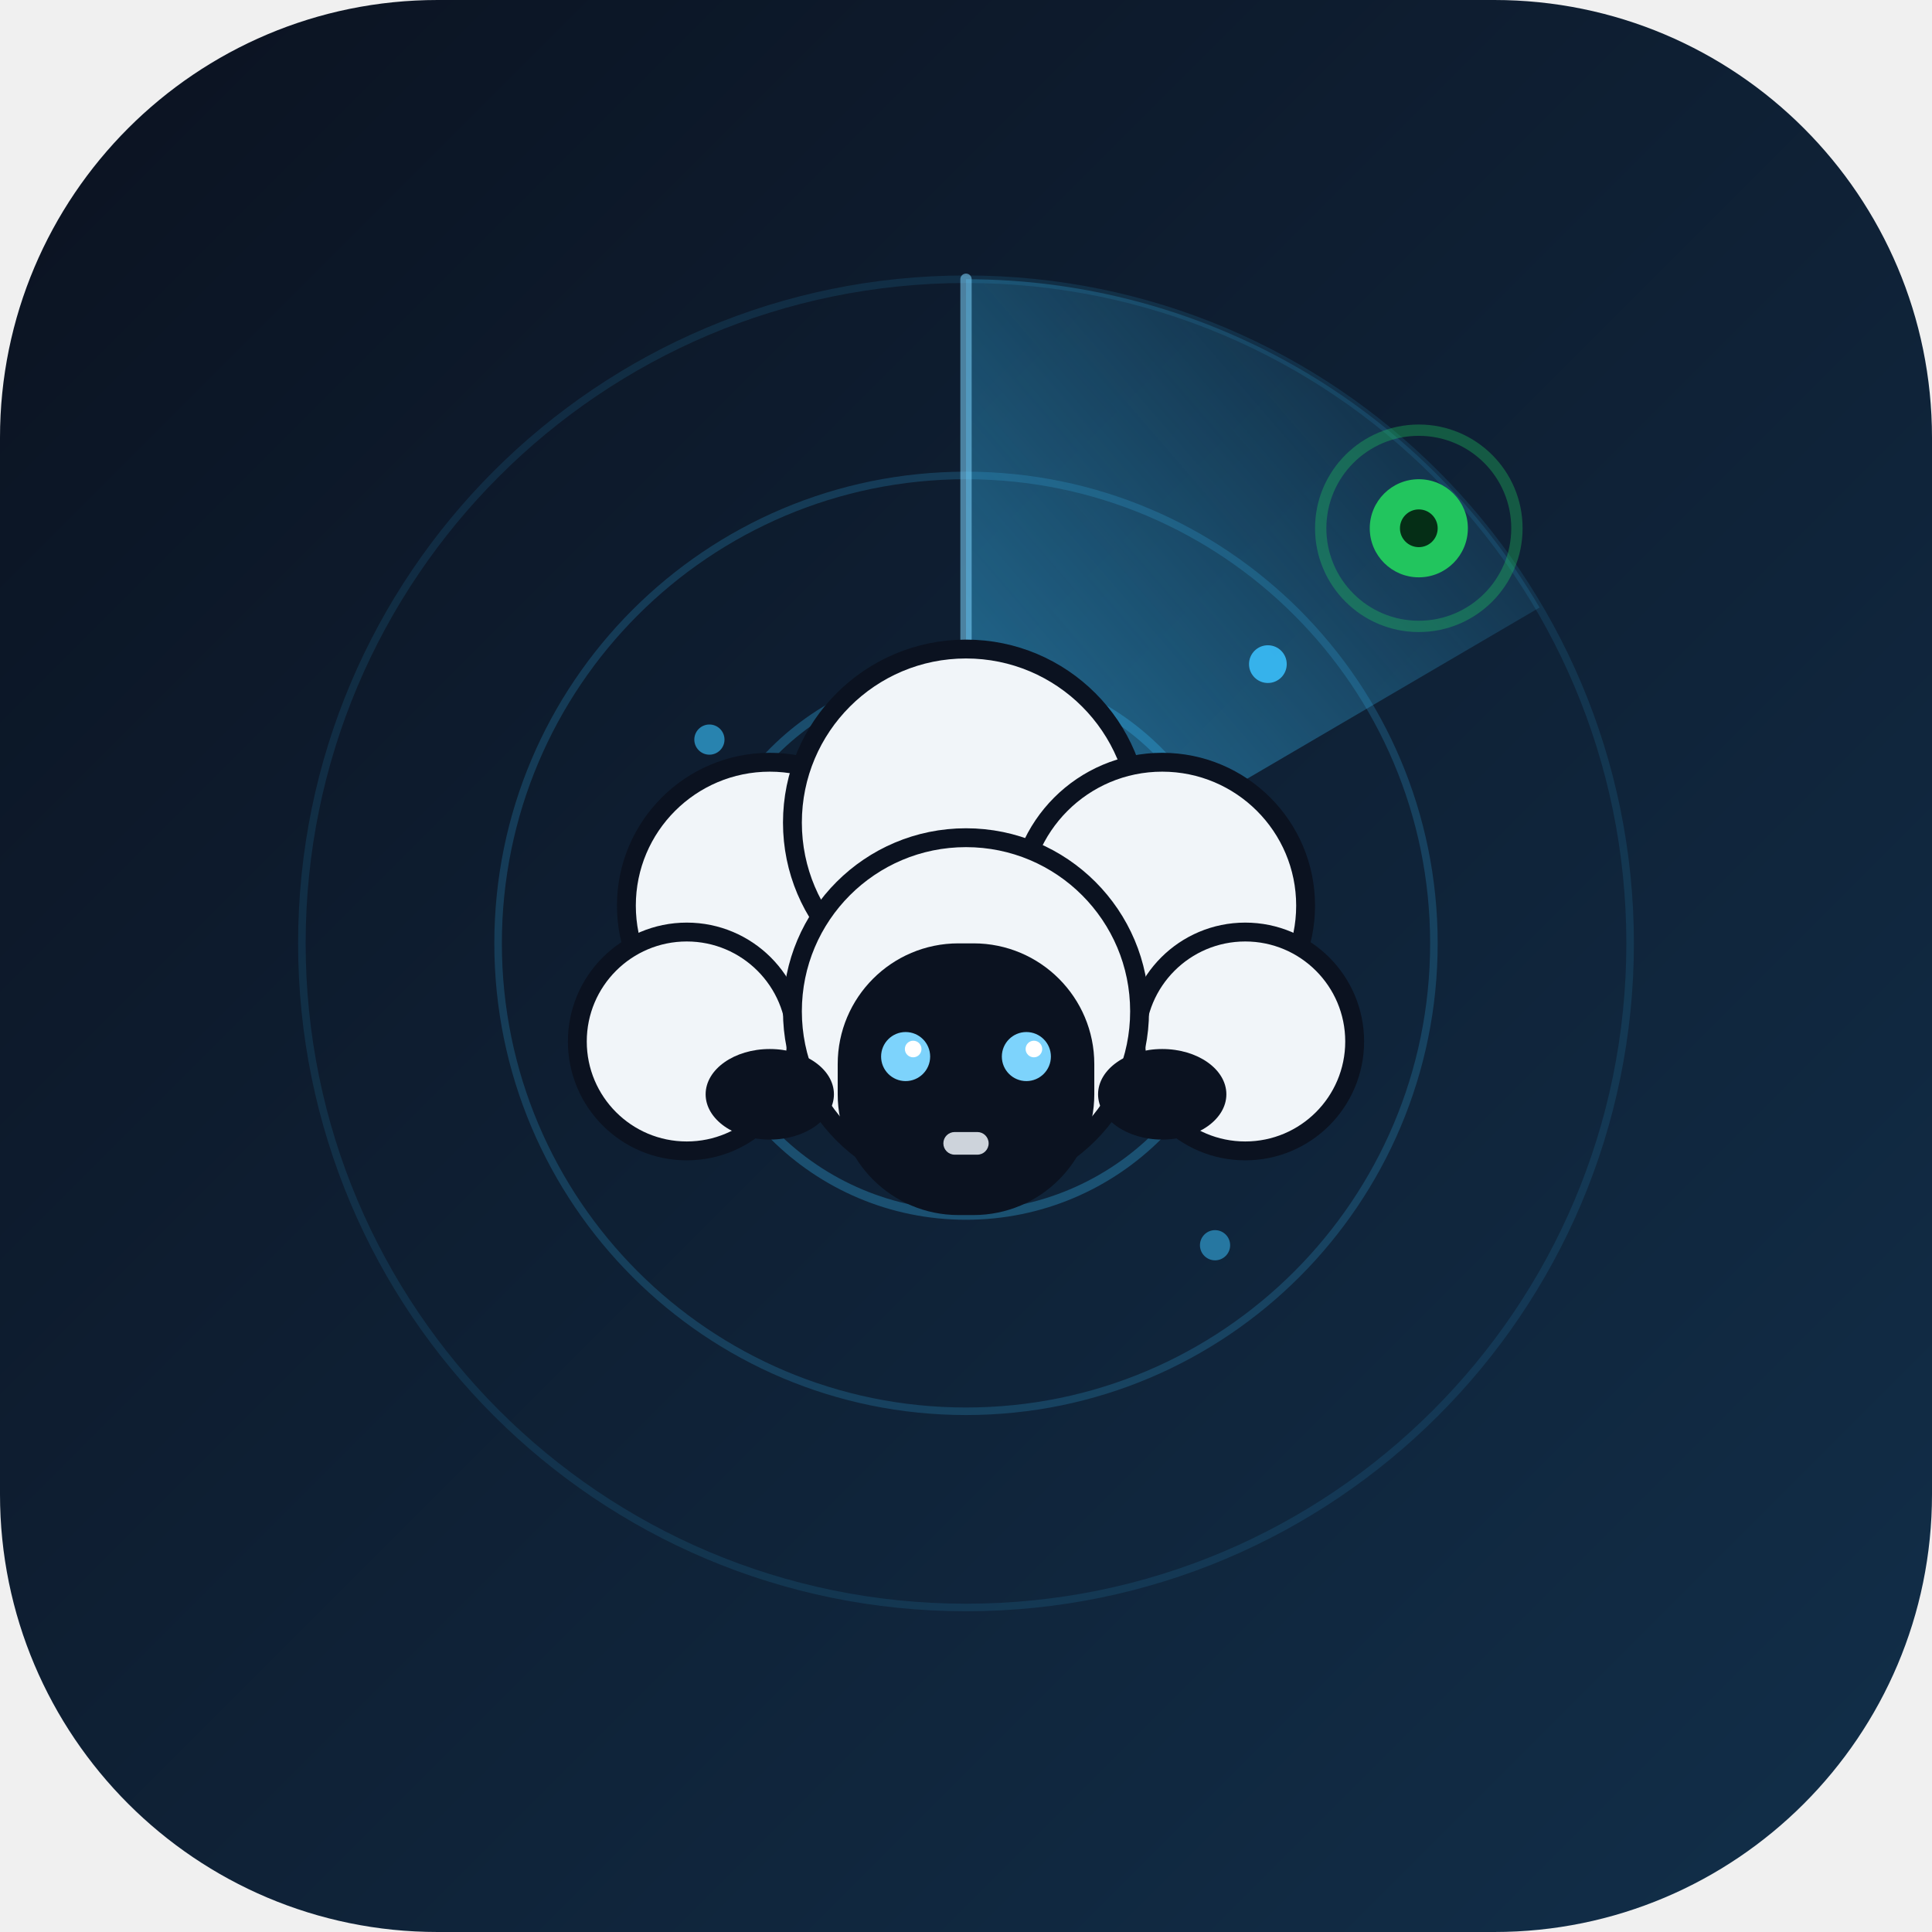
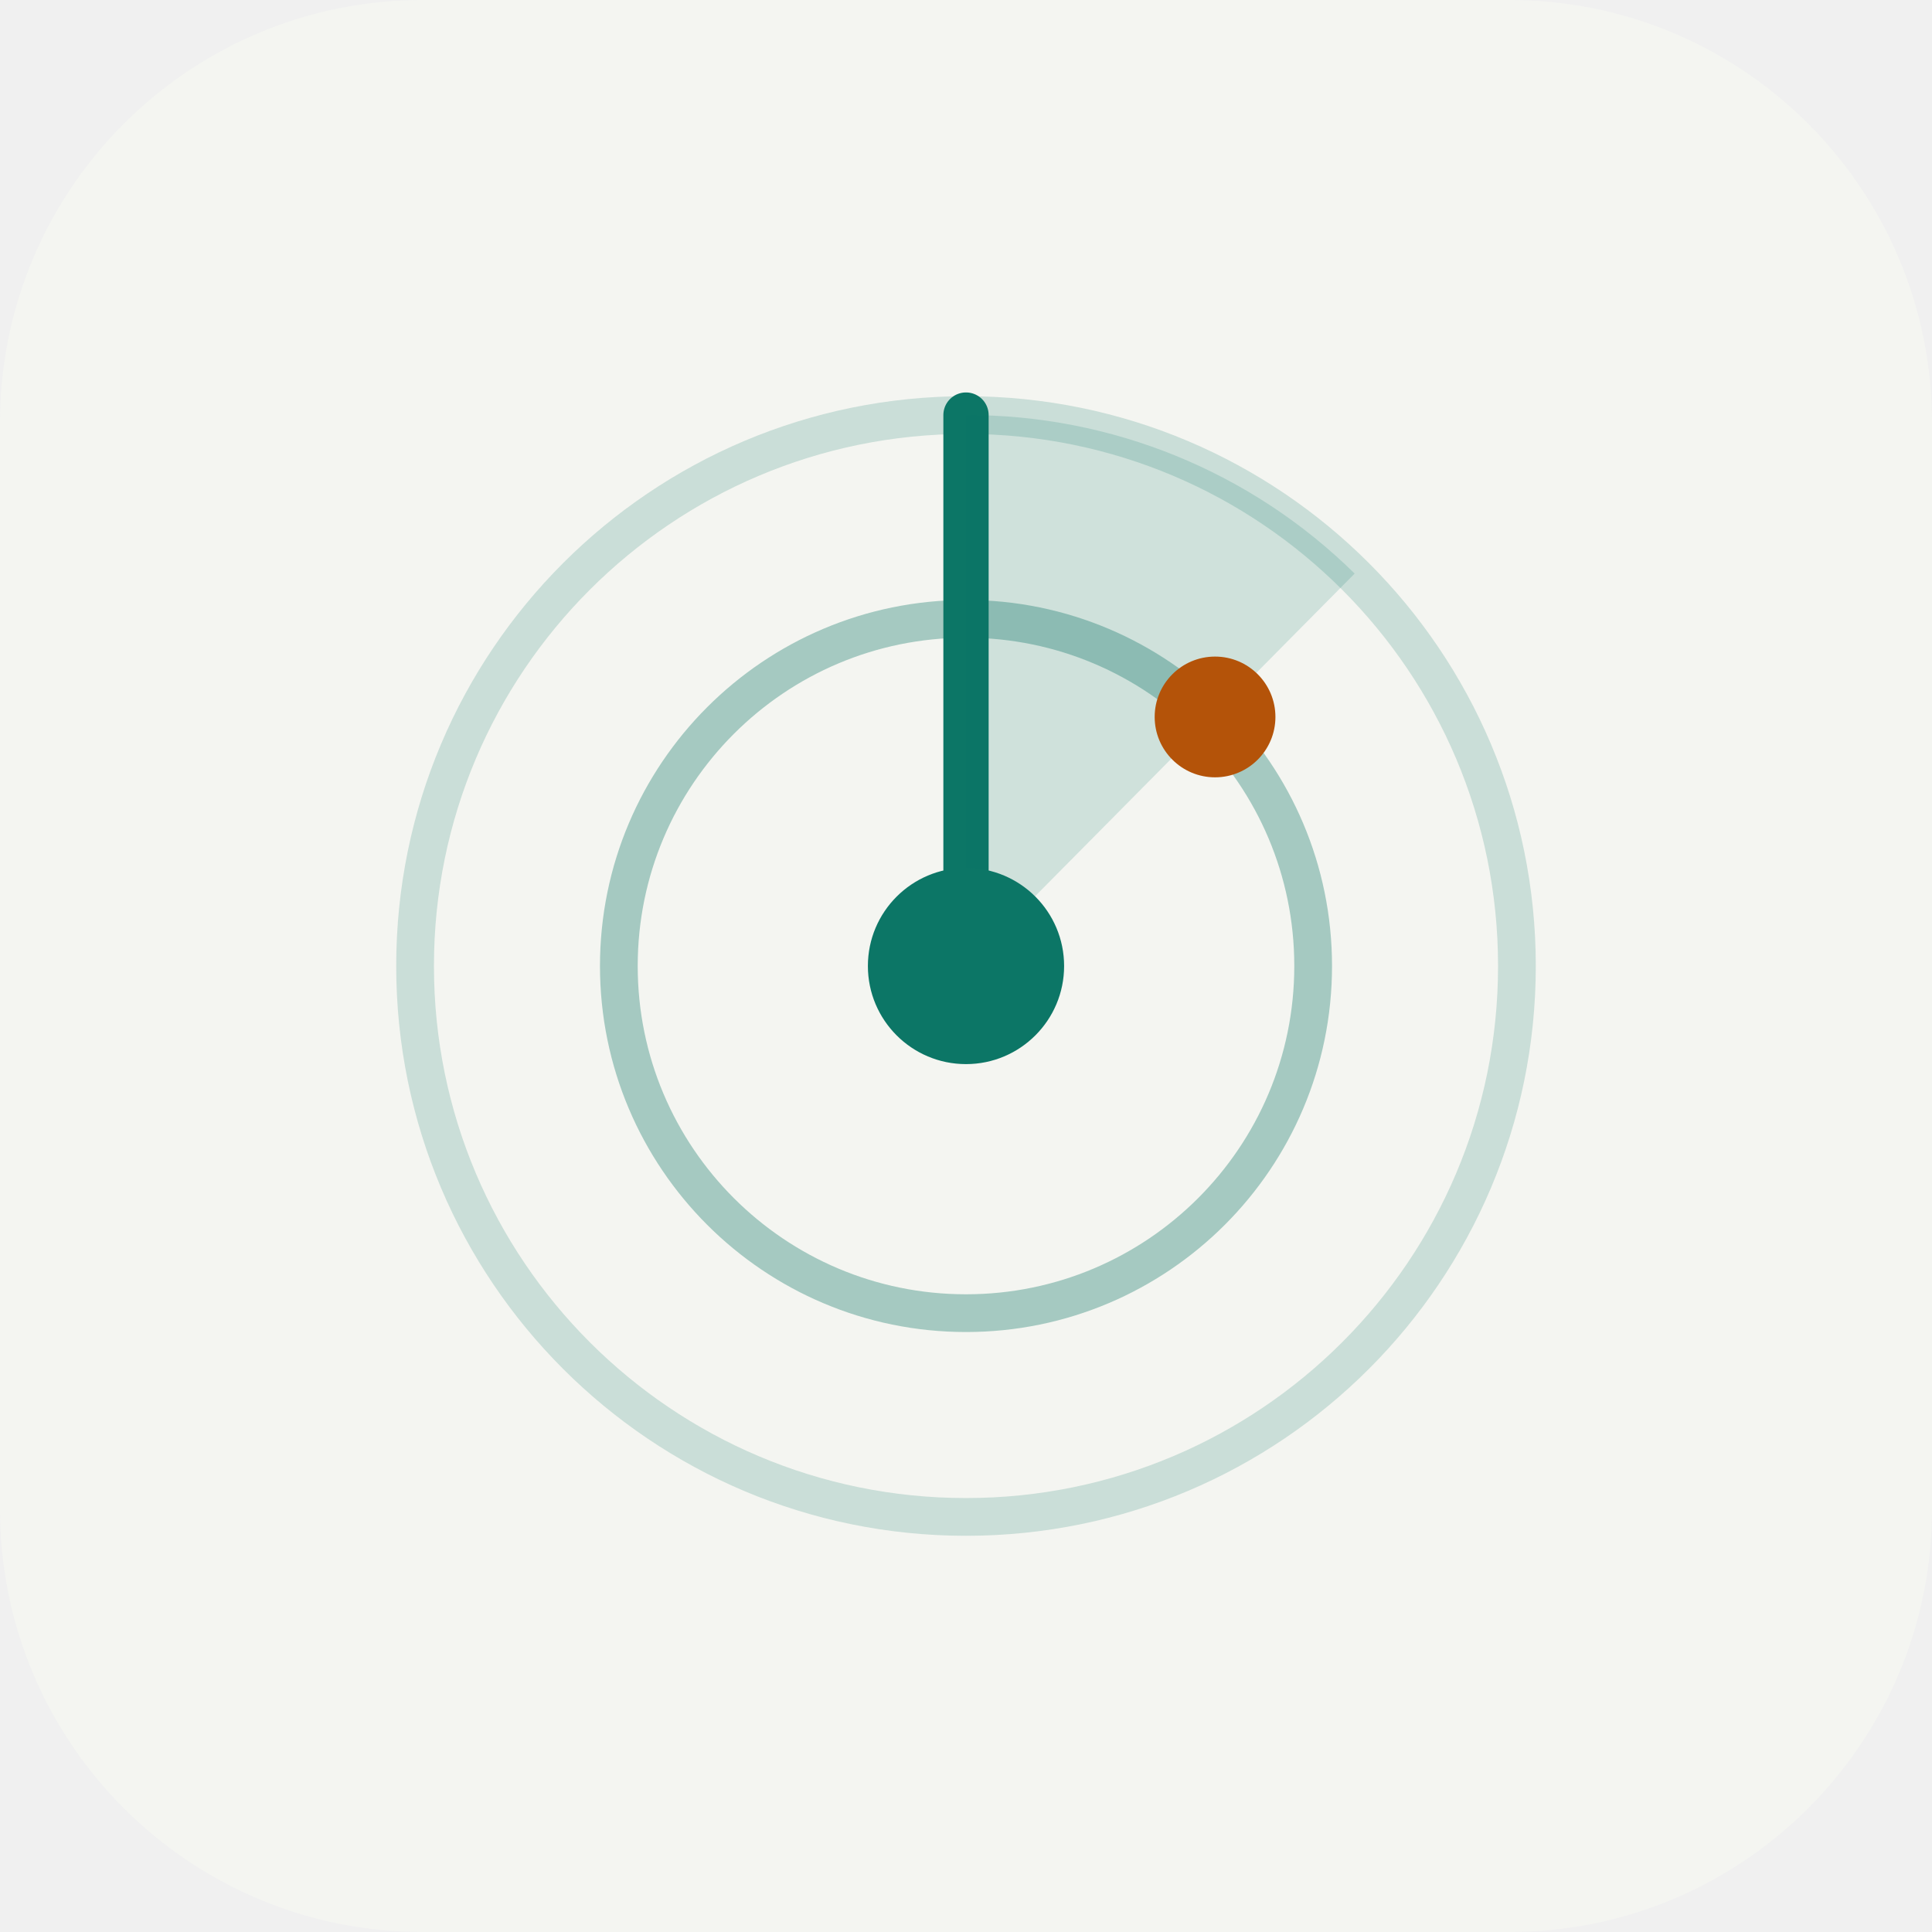
- <svg xmlns="http://www.w3.org/2000/svg" viewBox="0 0 512 512" role="img" aria-label="AI Wool Radar">
-   <defs>
-     <linearGradient id="bg" x1="0" y1="0" x2="1" y2="1">
-       <stop offset="0" stop-color="#0b1220" />
-       <stop offset="1" stop-color="#122f4a" />
-     </linearGradient>
-     <linearGradient id="sweep" x1="0" y1="1" x2="1" y2="0">
-       <stop offset="0" stop-color="#38bdf8" stop-opacity="0.55" />
-       <stop offset="1" stop-color="#38bdf8" stop-opacity="0" />
-     </linearGradient>
-   </defs>
-   <rect width="512" height="512" rx="116" fill="url(#bg)" />
-   <g fill="none" stroke="#38bdf8">
-     <circle cx="256" cy="250" r="72" stroke-opacity="0.30" stroke-width="2.5" />
-     <circle cx="256" cy="250" r="124" stroke-opacity="0.20" stroke-width="2" />
-     <circle cx="256" cy="250" r="176" stroke-opacity="0.12" stroke-width="2" />
+ <svg xmlns="http://www.w3.org/2000/svg" viewBox="0 0 512 512" role="img" aria-label="AI 羊毛雷达">
+   <rect width="512" height="512" rx="112" fill="#f4f5f1" />
+   <g fill="none" stroke="#0c7666" stroke-linecap="round">
+     <circle cx="256" cy="256" r="146" stroke-width="10" stroke-opacity=".18" />
+     <circle cx="256" cy="256" r="92" stroke-width="10" stroke-opacity=".34" />
+     <path d="M256 256 L256 110" stroke-width="12" />
  </g>
-   <path d="M256 250 L256 74 A176 176 0 0 1 408 161 Z" fill="url(#sweep)" />
-   <path d="M256 250 L256 74" stroke="#7dd3fc" stroke-opacity="0.55" stroke-width="3" stroke-linecap="round" />
-   <g fill="#38bdf8" opacity="0.9">
-     <circle cx="336" cy="176" r="5" />
-     <circle cx="188" cy="196" r="4" opacity="0.7" />
-     <circle cx="322" cy="330" r="4" opacity="0.6" />
-   </g>
-   <g fill="#f1f5f9" stroke="#0b1220" stroke-width="5">
-     <circle cx="204" cy="240" r="38" />
-     <circle cx="256" cy="218" r="46" />
-     <circle cx="308" cy="240" r="38" />
-     <circle cx="182" cy="276" r="29" />
-     <circle cx="330" cy="276" r="29" />
-     <circle cx="256" cy="268" r="46" />
-   </g>
-   <ellipse cx="204" cy="290" rx="17" ry="12" fill="#0b1220" />
-   <ellipse cx="308" cy="290" rx="17" ry="12" fill="#0b1220" />
-   <rect x="222" y="250" width="68" height="72" rx="32" fill="#0b1220" />
-   <circle cx="240" cy="280" r="6.5" fill="#7dd3fc" />
-   <circle cx="272" cy="280" r="6.5" fill="#7dd3fc" />
-   <circle cx="242" cy="278" r="2.2" fill="#ffffff" />
-   <circle cx="274" cy="278" r="2.2" fill="#ffffff" />
-   <rect x="250" y="300" width="12" height="6" rx="3" fill="#e2e8f0" opacity="0.9" />
-   <circle cx="376" cy="140" r="26" fill="none" stroke="#22c55e" stroke-opacity="0.35" stroke-width="3" />
-   <circle cx="376" cy="140" r="13" fill="#22c55e" />
-   <circle cx="376" cy="140" r="5" fill="#052e16" />
+   <path d="M256 256 L256 110 A146 146 0 0 1 359 152 Z" fill="#0c7666" fill-opacity=".16" />
+   <circle cx="256" cy="256" r="26" fill="#0c7666" />
+   <circle cx="322" cy="190" r="16" fill="#b45309" />
</svg>
